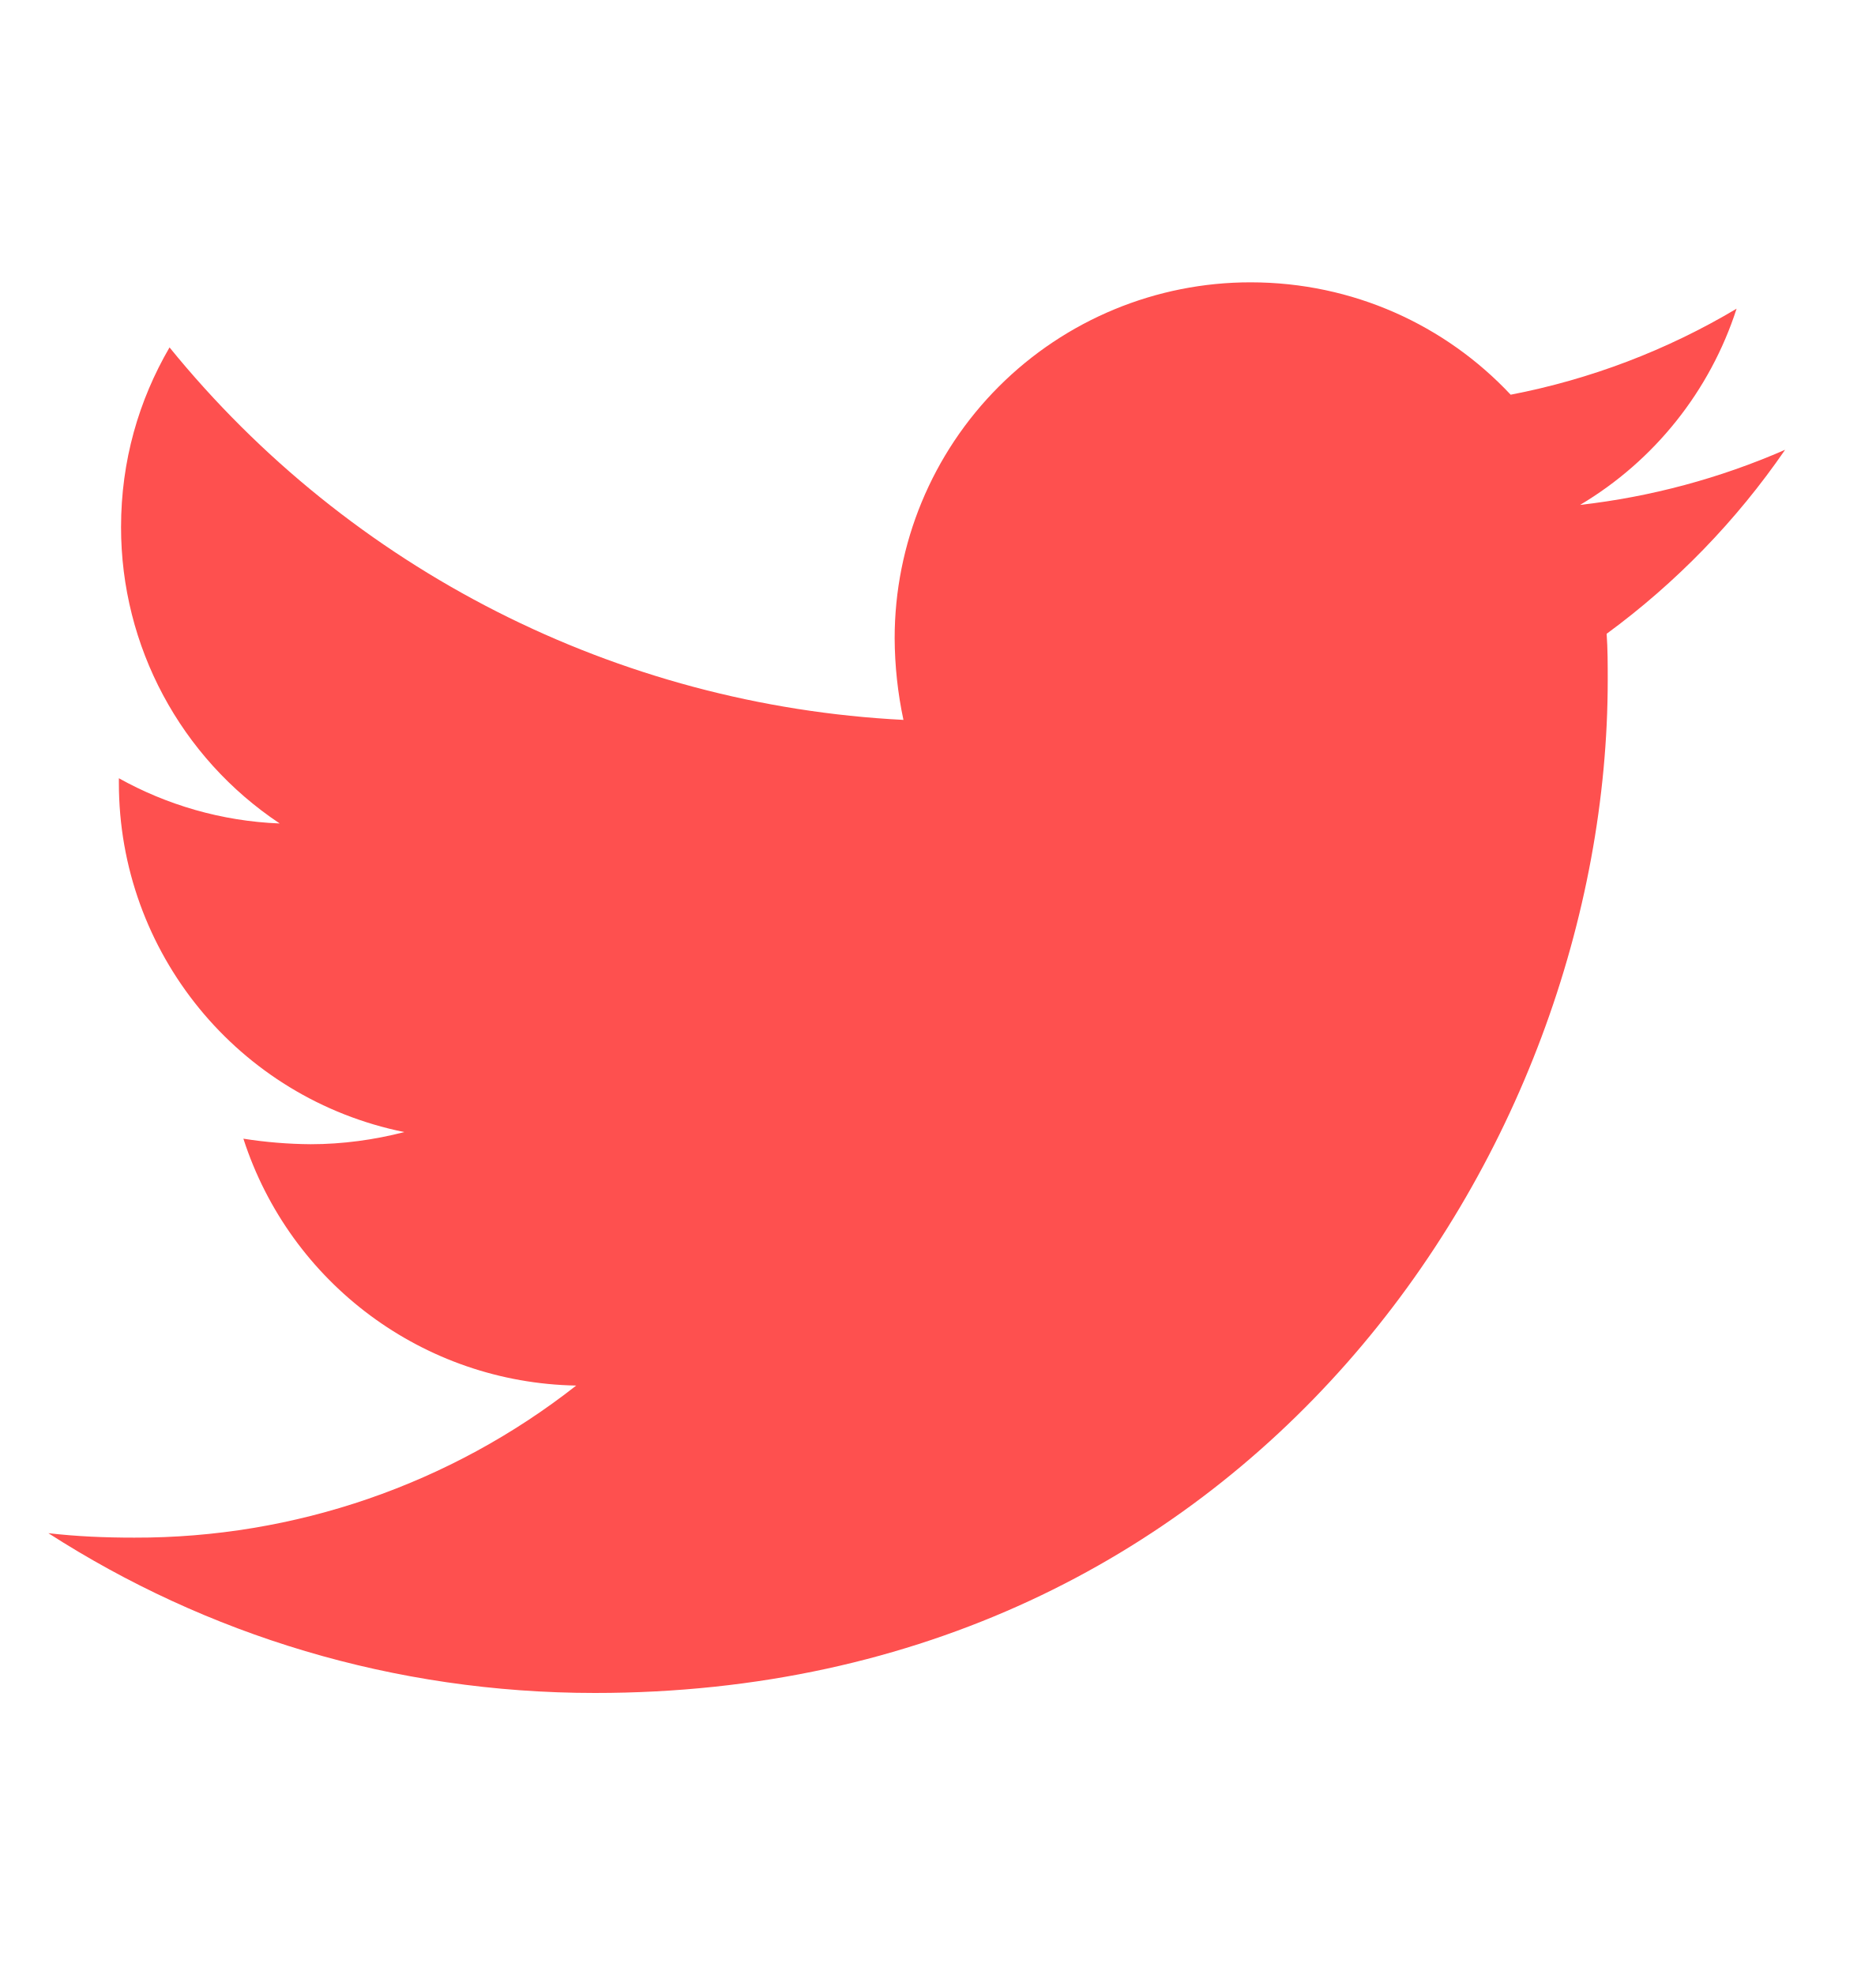
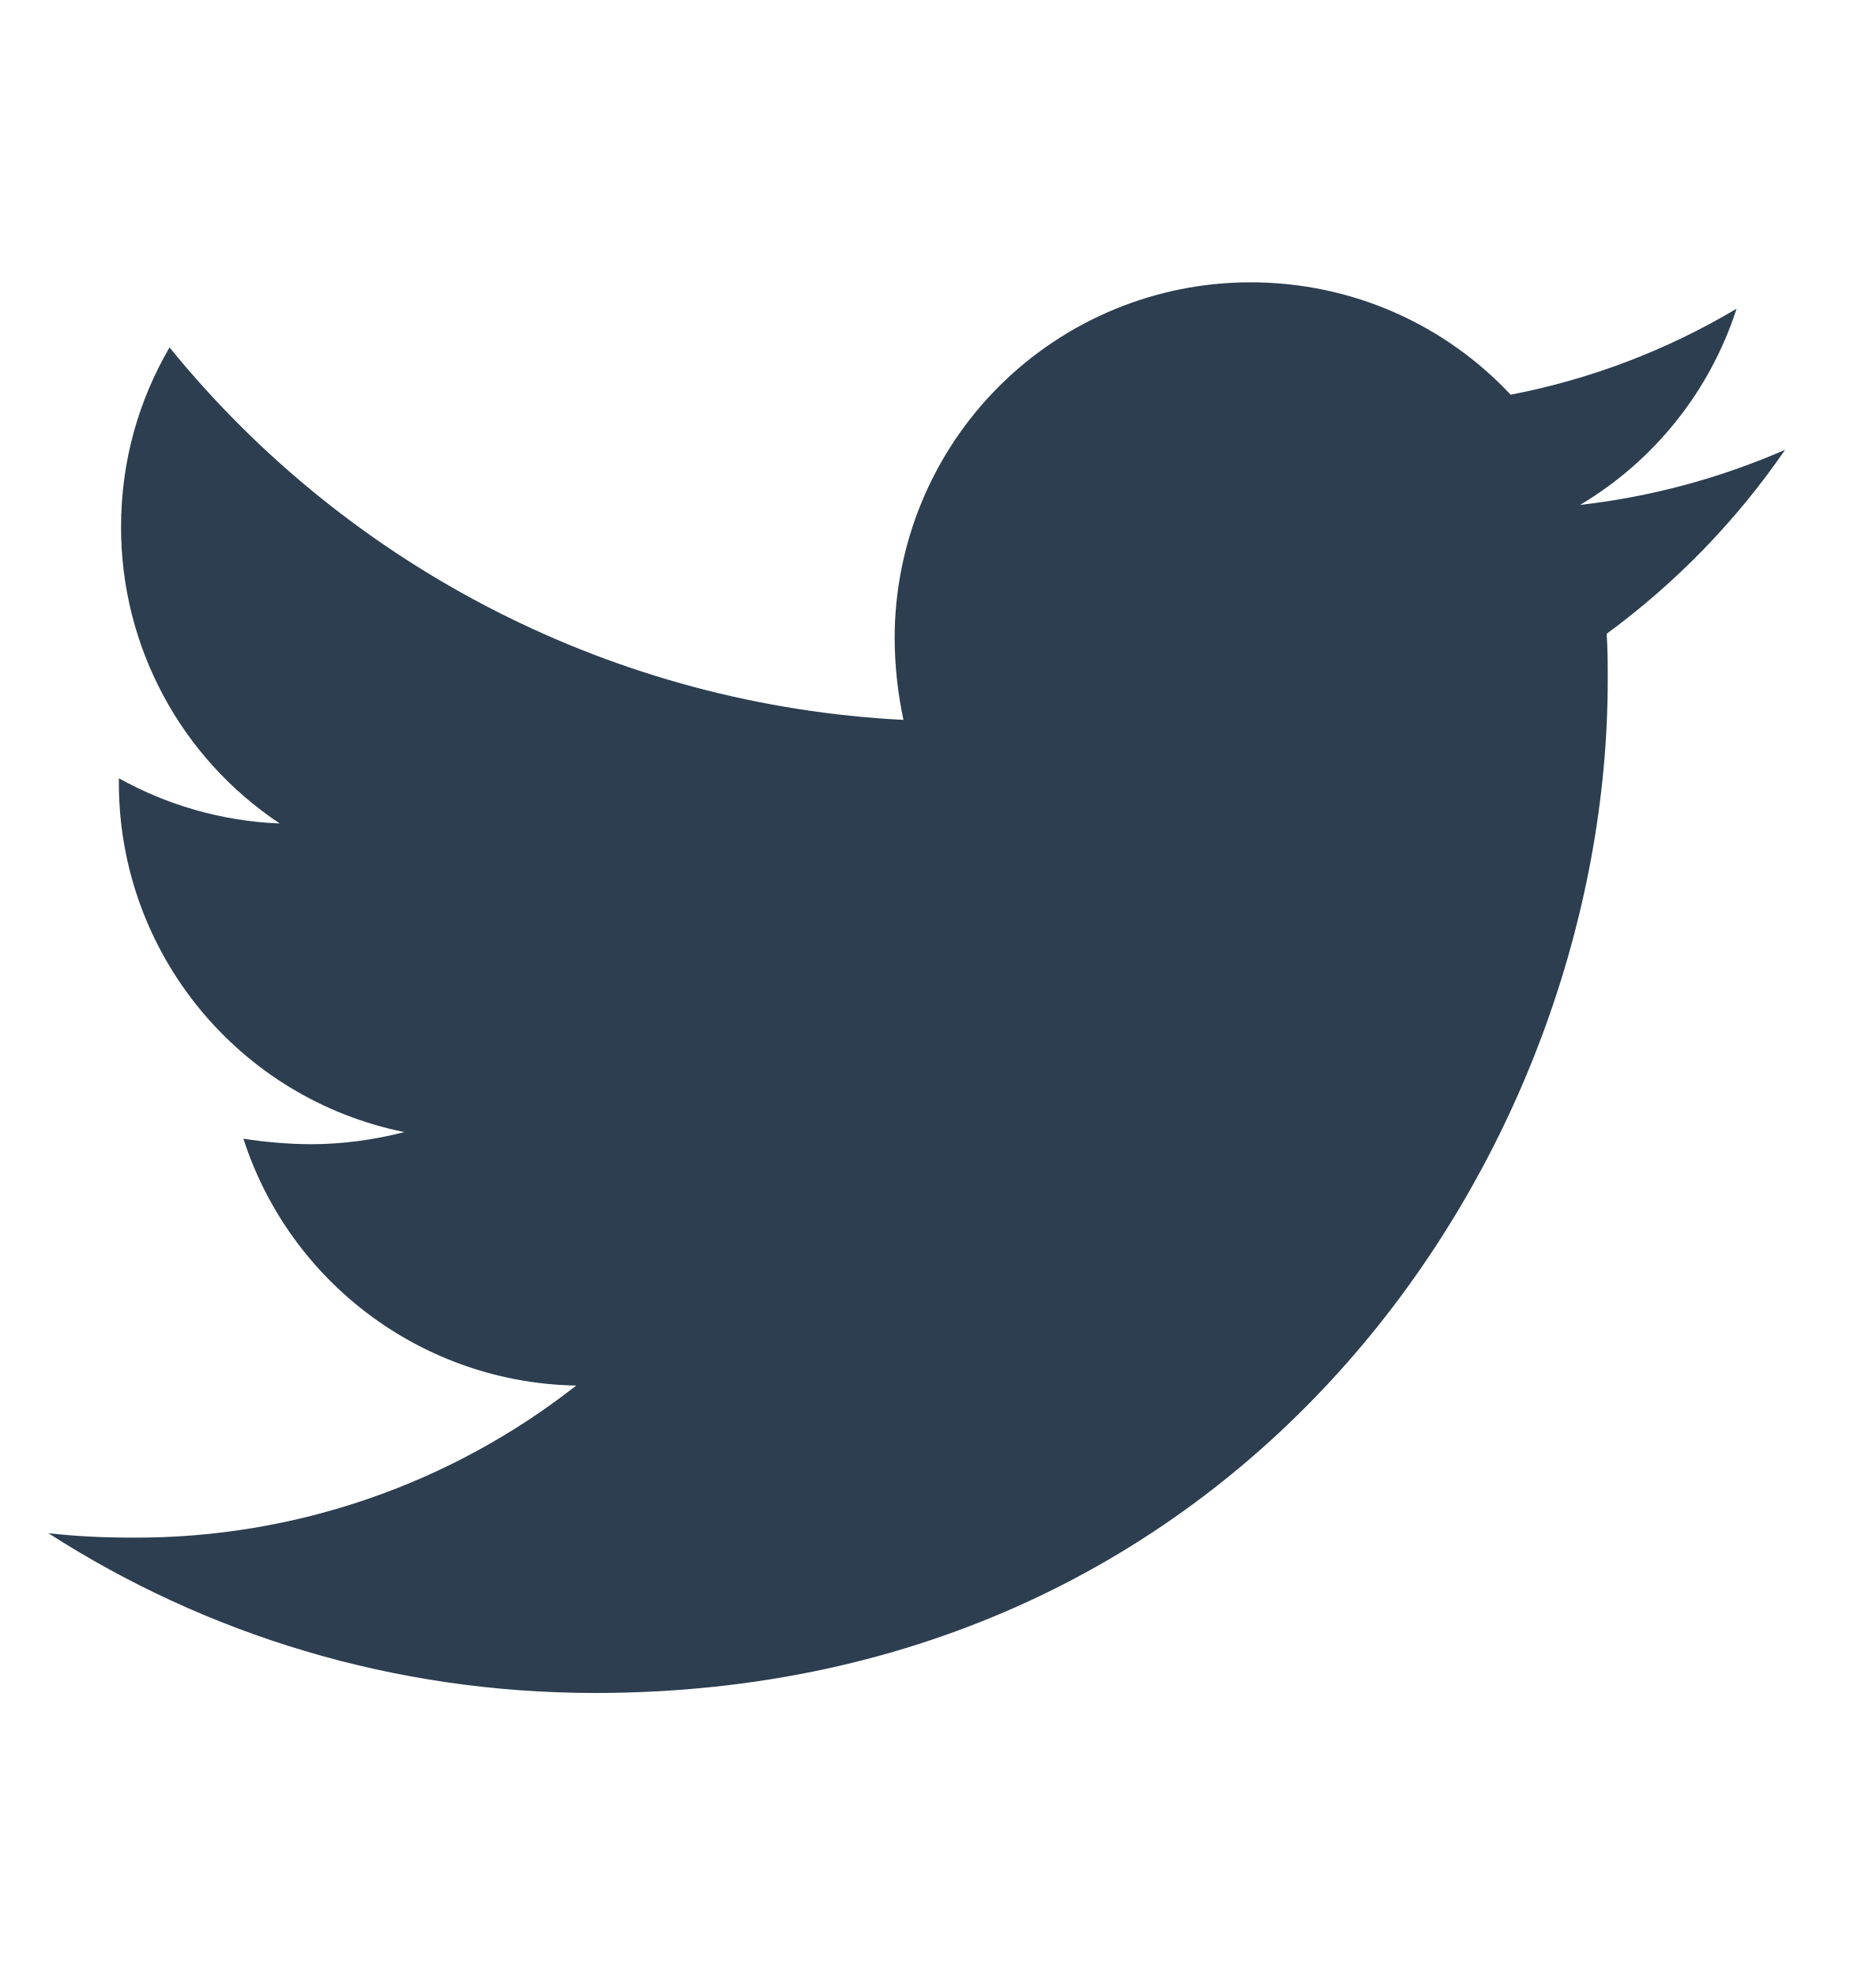
<svg xmlns="http://www.w3.org/2000/svg" width="19" height="20" viewBox="0 0 19 20">
-   <path fill="#fe504f" d="M18.08 4.554a7.768 7.768 0 0 1-1.808 1.864c.011.156.011.313.011.469 0 4.766-3.627 10.257-10.257 10.257-2.042 0-3.94-.592-5.536-1.618.29.033.569.045.871.045a7.217 7.217 0 0 0 4.475-1.54 3.61 3.61 0 0 1-3.371-2.5 4.6 4.6 0 0 0 .681.056c.324 0 .647-.045.949-.123a3.606 3.606 0 0 1-2.891-3.538v-.045c.48.268 1.038.435 1.629.458a3.601 3.601 0 0 1-1.607-3.002c0-.67.179-1.283.491-1.819A10.248 10.248 0 0 0 9.15 7.29a4.057 4.057 0 0 1-.089-.826 3.603 3.603 0 0 1 3.605-3.605c1.038 0 1.975.435 2.634 1.138a7.089 7.089 0 0 0 2.288-.871 3.598 3.598 0 0 1-1.585 1.987 7.226 7.226 0 0 0 2.076-.558z" />
+   <path fill="#2c3e50" d="M18.08 4.554a7.768 7.768 0 0 1-1.808 1.864c.011.156.011.313.011.469 0 4.766-3.627 10.257-10.257 10.257-2.042 0-3.94-.592-5.536-1.618.29.033.569.045.871.045a7.217 7.217 0 0 0 4.475-1.54 3.61 3.61 0 0 1-3.371-2.5 4.6 4.6 0 0 0 .681.056c.324 0 .647-.045.949-.123a3.606 3.606 0 0 1-2.891-3.538v-.045c.48.268 1.038.435 1.629.458a3.601 3.601 0 0 1-1.607-3.002c0-.67.179-1.283.491-1.819A10.248 10.248 0 0 0 9.15 7.29a4.057 4.057 0 0 1-.089-.826 3.603 3.603 0 0 1 3.605-3.605c1.038 0 1.975.435 2.634 1.138a7.089 7.089 0 0 0 2.288-.871 3.598 3.598 0 0 1-1.585 1.987 7.226 7.226 0 0 0 2.076-.558z" />
</svg>
